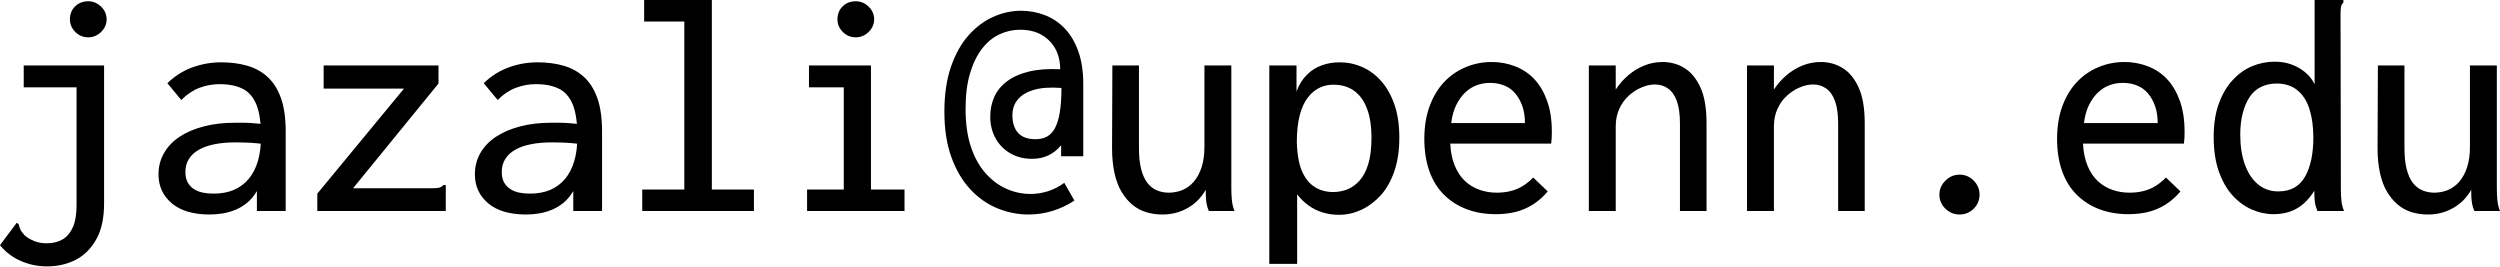
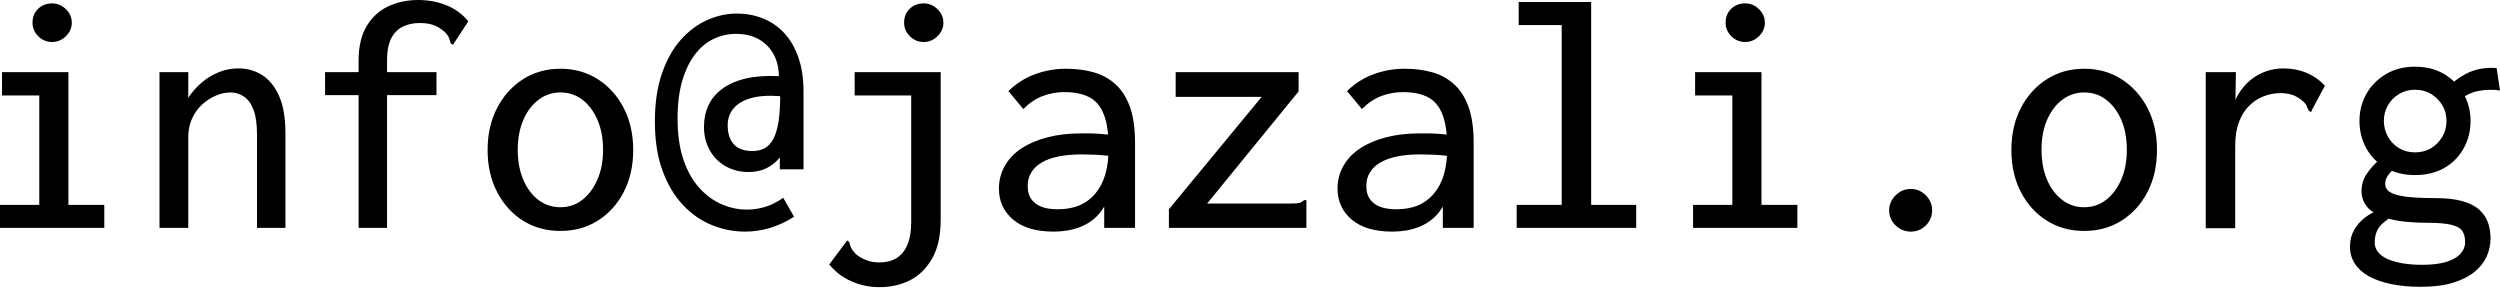
- <svg xmlns="http://www.w3.org/2000/svg" viewBox="0 9.6 395.1 42.1" data-asc="0.859" width="395.1" height="42.1">
+ <svg xmlns="http://www.w3.org/2000/svg" viewBox="0 9.3 369.15 42.4" data-asc="0.859" width="369.15" height="42.4">
  <defs />
  <g fill="#000000">
    <g transform="translate(0, 0)">
-       <path d="M7.45 51.70Q5.25 51.70 3.30 50.85Q1.35 50 0 48.35L2.35 45.20L2.65 44.80L2.95 45.05Q3.05 45.45 3.20 45.83Q3.35 46.20 3.90 46.80Q4.55 47.35 5.42 47.70Q6.30 48.05 7.40 48.05Q8.85 48.05 9.90 47.43Q10.95 46.80 11.53 45.48Q12.10 44.15 12.10 42.05L12.10 23.40L3.75 23.40L3.75 19.95L16.45 19.95L16.45 41.75Q16.45 45.25 15.20 47.45Q13.95 49.65 11.93 50.68Q9.90 51.70 7.45 51.70L7.45 51.70M13.95 15.50Q12.75 15.50 11.90 14.65Q11.05 13.80 11.05 12.65Q11.05 11.40 11.88 10.60Q12.70 9.80 13.95 9.80Q15.10 9.80 15.98 10.65Q16.85 11.50 16.85 12.65Q16.85 13.80 15.98 14.65Q15.10 15.50 13.95 15.50ZM33.15 43.50Q29.25 43.50 27.15 41.73Q25.05 39.95 25.05 37.15Q25.05 35.30 25.93 33.78Q26.80 32.25 28.40 31.20Q30 30.15 32.20 29.58Q34.40 29 37.05 29Q37.75 29 38.53 29Q39.30 29 40.17 29.08Q41.05 29.15 41.95 29.25L42.10 32.40Q41.30 32.30 40.45 32.23Q39.60 32.15 38.78 32.13Q37.95 32.10 37.20 32.10Q35.35 32.10 33.88 32.40Q32.40 32.70 31.40 33.28Q30.40 33.85 29.85 34.73Q29.30 35.60 29.30 36.75Q29.30 37.75 29.65 38.40Q30 39.05 30.60 39.45Q31.20 39.85 32 40.03Q32.80 40.20 33.75 40.20Q35.55 40.20 36.92 39.63Q38.30 39.05 39.28 37.90Q40.25 36.75 40.75 35.08Q41.25 33.40 41.25 31.15Q41.25 27.95 40.53 26.15Q39.80 24.35 38.35 23.63Q36.90 22.90 34.70 22.90Q33.05 22.90 31.52 23.48Q30 24.05 28.65 25.40L26.45 22.75Q28.20 21.05 30.40 20.25Q32.60 19.45 34.95 19.45Q37.20 19.45 39.05 19.98Q40.90 20.50 42.28 21.75Q43.65 23 44.40 25.10Q45.15 27.20 45.15 30.40L45.15 42.95L40.60 42.95L40.60 39.80Q39.95 40.90 39.08 41.63Q38.20 42.35 37.23 42.75Q36.25 43.15 35.20 43.33Q34.15 43.50 33.15 43.50ZM50.15 40.20L63.85 23.60L51.15 23.60L51.15 19.95L69.30 19.95L69.30 22.80L55.80 39.35L68.25 39.35Q69.10 39.35 69.45 39.25Q69.80 39.15 70.10 38.85L70.45 38.85L70.45 39.35L70.45 42.95L50.15 42.95L50.15 40.20ZM83.15 43.50Q79.25 43.50 77.15 41.73Q75.05 39.95 75.05 37.15Q75.05 35.30 75.92 33.78Q76.80 32.25 78.40 31.20Q80 30.15 82.20 29.58Q84.40 29 87.05 29Q87.75 29 88.53 29Q89.30 29 90.17 29.08Q91.05 29.15 91.95 29.25L92.10 32.40Q91.30 32.30 90.45 32.23Q89.60 32.15 88.78 32.13Q87.95 32.10 87.20 32.10Q85.35 32.10 83.88 32.40Q82.40 32.70 81.40 33.28Q80.40 33.85 79.85 34.73Q79.30 35.60 79.30 36.75Q79.30 37.75 79.65 38.40Q80 39.05 80.60 39.45Q81.20 39.85 82 40.03Q82.80 40.20 83.75 40.20Q85.55 40.20 86.92 39.63Q88.30 39.05 89.28 37.90Q90.25 36.75 90.75 35.08Q91.25 33.40 91.25 31.15Q91.25 27.95 90.53 26.15Q89.80 24.35 88.35 23.63Q86.90 22.90 84.70 22.90Q83.05 22.90 81.52 23.48Q80 24.05 78.65 25.40L76.45 22.75Q78.20 21.05 80.40 20.25Q82.60 19.45 84.95 19.45Q87.20 19.45 89.05 19.98Q90.90 20.50 92.28 21.75Q93.65 23 94.40 25.10Q95.15 27.20 95.15 30.40L95.15 42.95L90.60 42.95L90.60 39.80Q89.95 40.90 89.08 41.63Q88.20 42.35 87.22 42.75Q86.25 43.15 85.20 43.33Q84.15 43.50 83.15 43.50ZM101.50 42.95L101.50 39.55L108.15 39.55L108.15 13L101.80 13L101.80 9.60L112.50 9.60L112.50 39.55L119.15 39.55L119.15 42.95L101.50 42.95ZM127.55 42.95L127.55 39.55L133.35 39.55L133.35 23.40L127.85 23.40L127.85 19.95L137.65 19.95L137.65 39.55L142.95 39.55L142.95 42.95L127.55 42.95M135.25 15.50Q134.05 15.50 133.20 14.65Q132.35 13.80 132.35 12.65Q132.35 11.40 133.18 10.60Q134 9.80 135.25 9.80Q136.40 9.80 137.28 10.65Q138.15 11.50 138.15 12.65Q138.15 13.80 137.28 14.65Q136.40 15.50 135.25 15.50ZM162.55 43.50Q160.05 43.50 157.65 42.53Q155.25 41.55 153.38 39.55Q151.50 37.55 150.38 34.50Q149.25 31.45 149.25 27.25Q149.25 23.15 150.30 20.13Q151.35 17.10 153.10 15.15Q154.85 13.20 157 12.25Q159.15 11.30 161.35 11.30Q163.35 11.30 165.15 12Q166.95 12.70 168.30 14.13Q169.65 15.55 170.43 17.75Q171.20 19.95 171.20 22.85L171.20 34.30L167.70 34.30L167.70 32.55Q166.85 33.60 165.70 34.15Q164.55 34.70 163.10 34.70Q161.20 34.70 159.70 33.85Q158.20 33 157.35 31.48Q156.50 29.95 156.50 28.05Q156.50 26.30 157.15 24.88Q157.80 23.45 159.18 22.43Q160.55 21.40 162.65 20.90Q164.75 20.40 167.55 20.55Q167.55 18.70 166.78 17.30Q166 15.90 164.60 15.10Q163.20 14.30 161.20 14.30Q159.50 14.30 157.95 15.03Q156.40 15.75 155.20 17.30Q154 18.85 153.30 21.20Q152.60 23.55 152.60 26.80Q152.60 30.30 153.45 32.83Q154.30 35.35 155.78 37Q157.25 38.65 159.08 39.45Q160.90 40.25 162.85 40.25Q164.25 40.25 165.60 39.83Q166.95 39.40 168.20 38.50L169.80 41.30Q168.20 42.35 166.35 42.93Q164.50 43.50 162.55 43.50M163.65 31.60Q164.70 31.60 165.48 31.18Q166.25 30.75 166.75 29.80Q167.25 28.85 167.50 27.30Q167.75 25.75 167.75 23.50Q165.10 23.30 163.40 23.80Q161.70 24.30 160.85 25.33Q160 26.35 160 27.80Q160 29.60 160.90 30.60Q161.80 31.60 163.65 31.60ZM183.70 43.50Q182.35 43.50 181.13 43.13Q179.90 42.75 178.93 41.93Q177.95 41.10 177.23 39.88Q176.50 38.65 176.13 36.93Q175.75 35.20 175.75 33L175.80 19.95L180 19.95L180 33Q180 34.95 180.35 36.33Q180.70 37.70 181.35 38.53Q182 39.35 182.88 39.70Q183.75 40.05 184.70 40.05Q185.85 40.05 186.88 39.63Q187.90 39.20 188.68 38.30Q189.45 37.40 189.90 36.03Q190.35 34.65 190.35 32.80L190.35 19.95L194.60 19.95L194.60 39.35Q194.60 40.30 194.68 41.18Q194.75 42.05 195.10 42.95L191.05 42.95Q190.80 42.40 190.70 41.85Q190.60 41.30 190.58 40.73Q190.55 40.15 190.55 39.60Q190 40.55 189.28 41.28Q188.55 42 187.65 42.50Q186.75 43 185.78 43.25Q184.80 43.50 183.70 43.50ZM200.60 51.30L200.60 19.95L204.90 19.95L204.90 24.05Q205.50 22.45 206.53 21.43Q207.55 20.40 208.88 19.93Q210.20 19.45 211.70 19.45Q213.60 19.45 215.30 20.20Q217 20.95 218.30 22.43Q219.60 23.90 220.38 26.13Q221.15 28.35 221.15 31.35Q221.15 34.40 220.35 36.70Q219.55 39 218.18 40.50Q216.80 42 215.10 42.78Q213.40 43.55 211.60 43.55Q210.30 43.55 209.05 43.18Q207.80 42.80 206.78 42.05Q205.75 41.30 205 40.30L205 51.30L200.60 51.30M210.70 39.95Q211.85 39.95 212.93 39.53Q214 39.10 214.88 38.13Q215.75 37.15 216.25 35.50Q216.75 33.85 216.75 31.35Q216.75 28.75 216.10 26.93Q215.45 25.10 214.20 24.10Q212.95 23.10 211.15 23Q209.80 22.90 208.68 23.40Q207.55 23.90 206.70 25.00Q205.85 26.10 205.40 27.85Q204.95 29.60 204.95 32.10Q205 33.70 205.25 34.95Q205.50 36.20 206 37.15Q206.50 38.10 207.18 38.70Q207.85 39.30 208.75 39.63Q209.65 39.95 210.70 39.95ZM236.40 43.45Q233.90 43.45 231.83 42.68Q229.75 41.90 228.23 40.40Q226.70 38.90 225.90 36.65Q225.10 34.40 225.10 31.55Q225.10 28.65 225.93 26.40Q226.75 24.15 228.20 22.60Q229.65 21.05 231.60 20.23Q233.55 19.40 235.75 19.40Q237.70 19.40 239.45 20.08Q241.20 20.75 242.48 22.10Q243.75 23.45 244.50 25.53Q245.25 27.60 245.25 30.40Q245.25 30.85 245.23 31.38Q245.20 31.90 245.15 32.30L229.20 32.30Q229.30 34.35 229.93 35.83Q230.55 37.30 231.55 38.23Q232.55 39.15 233.83 39.60Q235.10 40.05 236.55 40.05Q237.70 40.05 238.73 39.80Q239.75 39.55 240.65 39Q241.55 38.45 242.30 37.65L244.60 39.85Q243.60 41.05 242.33 41.88Q241.05 42.70 239.58 43.08Q238.10 43.45 236.40 43.45M229.35 29.05L241 29.05Q241 27.55 240.60 26.40Q240.20 25.25 239.50 24.40Q238.80 23.55 237.78 23.13Q236.75 22.70 235.50 22.70Q234.35 22.70 233.35 23.08Q232.35 23.45 231.53 24.25Q230.70 25.05 230.13 26.23Q229.55 27.40 229.35 29.05ZM251.10 42.95L251.10 19.95L255.35 19.95L255.35 23.75Q256.20 22.45 257.35 21.48Q258.50 20.50 259.88 19.95Q261.25 19.40 262.75 19.40Q264.70 19.40 266.25 20.38Q267.80 21.35 268.75 23.45Q269.70 25.55 269.70 29.05L269.70 42.95L265.50 42.95L265.50 29.15Q265.50 26.90 265 25.55Q264.50 24.20 263.60 23.58Q262.70 22.95 261.55 22.95Q260.50 22.95 259.40 23.43Q258.30 23.90 257.38 24.75Q256.45 25.60 255.90 26.83Q255.35 28.05 255.35 29.55L255.35 42.95L251.10 42.95ZM276.10 42.95L276.10 19.95L280.35 19.95L280.35 23.75Q281.20 22.45 282.35 21.48Q283.50 20.50 284.88 19.95Q286.25 19.40 287.75 19.40Q289.70 19.40 291.25 20.38Q292.80 21.35 293.75 23.45Q294.70 25.55 294.70 29.05L294.70 42.95L290.50 42.95L290.50 29.15Q290.50 26.90 290 25.55Q289.50 24.20 288.60 23.58Q287.70 22.95 286.55 22.95Q285.50 22.95 284.40 23.43Q283.30 23.90 282.38 24.75Q281.45 25.60 280.90 26.83Q280.35 28.05 280.35 29.55L280.35 42.95L276.10 42.95ZM309.70 43.50Q308.40 43.50 307.45 42.58Q306.50 41.65 306.50 40.35Q306.50 39.10 307.45 38.15Q308.40 37.20 309.70 37.20Q311 37.20 311.93 38.15Q312.85 39.10 312.85 40.35Q312.85 41.65 311.93 42.58Q311 43.50 309.70 43.50ZM336.40 43.45Q333.90 43.45 331.82 42.68Q329.75 41.90 328.23 40.40Q326.70 38.90 325.90 36.65Q325.10 34.40 325.10 31.55Q325.10 28.65 325.93 26.40Q326.75 24.15 328.20 22.60Q329.65 21.05 331.60 20.23Q333.55 19.40 335.75 19.40Q337.70 19.40 339.45 20.08Q341.20 20.75 342.48 22.10Q343.75 23.45 344.50 25.53Q345.25 27.60 345.25 30.40Q345.25 30.85 345.23 31.38Q345.20 31.90 345.15 32.30L329.20 32.30Q329.30 34.35 329.93 35.83Q330.55 37.30 331.55 38.23Q332.55 39.15 333.82 39.60Q335.10 40.05 336.55 40.05Q337.70 40.05 338.73 39.80Q339.75 39.55 340.65 39Q341.55 38.45 342.30 37.65L344.60 39.85Q343.60 41.05 342.32 41.88Q341.05 42.70 339.57 43.08Q338.10 43.45 336.40 43.45M329.35 29.05L341 29.05Q341 27.55 340.60 26.40Q340.20 25.25 339.50 24.40Q338.80 23.55 337.78 23.13Q336.75 22.70 335.50 22.70Q334.35 22.70 333.35 23.08Q332.35 23.45 331.53 24.25Q330.70 25.05 330.13 26.23Q329.55 27.40 329.35 29.05ZM359.35 43.45Q357.55 43.45 355.85 42.70Q354.15 41.95 352.80 40.45Q351.45 38.95 350.65 36.65Q349.85 34.35 349.85 31.25Q349.85 28.15 350.68 25.93Q351.50 23.70 352.88 22.23Q354.25 20.75 355.95 20.05Q357.65 19.35 359.50 19.35Q360.95 19.35 362.18 19.80Q363.40 20.25 364.32 21.03Q365.25 21.80 365.80 22.90L365.80 9.60L369.85 9.60L370.35 9.60L370.35 10Q370.05 10.30 369.98 10.65Q369.90 11 369.90 11.85L369.95 39.55Q369.95 40.40 370.03 41.25Q370.10 42.10 370.45 42.95L366.25 42.95Q366 42.35 365.90 41.85Q365.80 41.35 365.78 40.83Q365.75 40.30 365.75 39.75Q365.05 40.90 364.10 41.75Q363.15 42.60 361.95 43.03Q360.75 43.45 359.35 43.45L359.35 43.45M360.05 39.85Q361.55 39.85 362.60 39.25Q363.65 38.65 364.30 37.50Q364.95 36.35 365.28 34.78Q365.60 33.20 365.60 31.35Q365.60 28.80 365 26.88Q364.40 24.95 363.10 23.88Q361.80 22.80 359.80 22.80Q358.40 22.80 357.30 23.35Q356.20 23.90 355.50 24.98Q354.80 26.05 354.43 27.53Q354.05 29 354.05 30.85Q354.05 33.60 354.78 35.60Q355.50 37.60 356.85 38.73Q358.20 39.85 360.05 39.85L360.05 39.85ZM383.70 43.50Q382.35 43.50 381.13 43.13Q379.90 42.75 378.93 41.93Q377.95 41.10 377.23 39.88Q376.50 38.65 376.13 36.93Q375.75 35.20 375.75 33L375.80 19.95L380 19.95L380 33Q380 34.95 380.35 36.33Q380.70 37.70 381.35 38.53Q382 39.35 382.88 39.70Q383.75 40.05 384.70 40.05Q385.85 40.05 386.88 39.63Q387.90 39.20 388.68 38.30Q389.45 37.40 389.90 36.03Q390.35 34.65 390.35 32.80L390.35 19.95L394.60 19.95L394.60 39.35Q394.60 40.30 394.68 41.18Q394.75 42.05 395.10 42.95L391.05 42.95Q390.80 42.40 390.70 41.85Q390.60 41.30 390.57 40.73Q390.55 40.15 390.55 39.60Q390 40.55 389.28 41.28Q388.55 42 387.65 42.50Q386.75 43 385.78 43.25Q384.80 43.50 383.70 43.50Z" />
+       <path d="M0 42.95L0 39.55L5.80 39.55L5.80 23.40L0.30 23.40L0.30 19.95L10.10 19.95L10.10 39.55L15.40 39.55L15.40 42.95L0 42.95M7.70 15.50Q6.50 15.50 5.65 14.65Q4.80 13.80 4.80 12.65Q4.80 11.40 5.63 10.60Q6.45 9.80 7.70 9.80Q8.85 9.80 9.73 10.65Q10.60 11.50 10.60 12.65Q10.60 13.80 9.73 14.65Q8.85 15.50 7.70 15.50ZM23.55 42.95L23.55 19.95L27.80 19.95L27.80 23.75Q28.65 22.45 29.80 21.48Q30.95 20.50 32.33 19.95Q33.70 19.40 35.20 19.40Q37.15 19.40 38.70 20.38Q40.25 21.35 41.20 23.45Q42.15 25.55 42.15 29.05L42.15 42.95L37.95 42.95L37.95 29.15Q37.95 26.90 37.45 25.55Q36.95 24.20 36.05 23.58Q35.15 22.95 34 22.95Q32.95 22.95 31.85 23.43Q30.75 23.90 29.83 24.75Q28.90 25.60 28.35 26.83Q27.80 28.05 27.80 29.55L27.80 42.95L23.55 42.95ZM52.95 23.35L48 23.35L48 19.95L52.95 19.95L52.95 18.25Q52.95 15.15 54.13 13.18Q55.30 11.20 57.30 10.25Q59.30 9.30 61.75 9.30Q64 9.30 65.92 10.08Q67.85 10.85 69.15 12.45L67.15 15.50L66.90 15.90L66.55 15.70Q66.45 15.30 66.30 14.90Q66.15 14.50 65.60 13.95Q64.75 13.25 63.95 12.98Q63.15 12.70 61.95 12.70Q60.55 12.70 59.45 13.25Q58.35 13.80 57.75 15Q57.15 16.20 57.15 18.20L57.15 19.95L64.45 19.95L64.45 23.35L57.15 23.35L57.15 42.95L52.95 42.95L52.95 23.35ZM82.75 43.40Q79.65 43.40 77.22 41.88Q74.80 40.35 73.40 37.65Q72 34.95 72 31.45Q72 27.95 73.40 25.25Q74.80 22.55 77.22 21Q79.65 19.45 82.75 19.45Q85.85 19.45 88.28 21Q90.70 22.55 92.10 25.25Q93.50 27.95 93.50 31.45Q93.50 34.95 92.10 37.65Q90.70 40.35 88.28 41.88Q85.85 43.40 82.75 43.40M82.75 39.90Q84.60 39.90 86 38.80Q87.40 37.70 88.22 35.80Q89.05 33.90 89.05 31.40Q89.05 28.90 88.22 27Q87.40 25.10 86 24.03Q84.60 22.95 82.75 22.95Q80.95 22.95 79.53 24.03Q78.10 25.10 77.28 27Q76.45 28.90 76.45 31.40Q76.45 33.90 77.25 35.80Q78.05 37.70 79.47 38.80Q80.90 39.90 82.75 39.90ZM110 43.50Q107.50 43.50 105.10 42.53Q102.70 41.55 100.83 39.55Q98.95 37.55 97.83 34.50Q96.70 31.45 96.70 27.25Q96.70 23.15 97.75 20.13Q98.80 17.10 100.55 15.15Q102.30 13.20 104.45 12.25Q106.60 11.30 108.80 11.30Q110.80 11.30 112.60 12Q114.40 12.70 115.75 14.13Q117.10 15.55 117.88 17.75Q118.65 19.95 118.65 22.85L118.65 34.30L115.15 34.30L115.15 32.55Q114.30 33.60 113.15 34.15Q112 34.70 110.55 34.70Q108.65 34.70 107.15 33.85Q105.65 33 104.80 31.48Q103.95 29.95 103.95 28.05Q103.95 26.30 104.60 24.88Q105.25 23.45 106.63 22.43Q108 21.40 110.10 20.90Q112.20 20.40 115 20.55Q115 18.70 114.22 17.30Q113.45 15.90 112.05 15.10Q110.65 14.30 108.65 14.30Q106.95 14.30 105.40 15.03Q103.85 15.75 102.65 17.30Q101.45 18.85 100.75 21.20Q100.05 23.55 100.05 26.80Q100.05 30.30 100.90 32.83Q101.75 35.35 103.22 37Q104.70 38.65 106.53 39.45Q108.35 40.25 110.30 40.25Q111.70 40.25 113.05 39.83Q114.40 39.40 115.65 38.50L117.25 41.30Q115.65 42.35 113.80 42.93Q111.95 43.50 110 43.50M111.10 31.60Q112.15 31.60 112.92 31.18Q113.70 30.75 114.20 29.80Q114.70 28.85 114.95 27.30Q115.20 25.75 115.20 23.50Q112.55 23.30 110.85 23.80Q109.15 24.30 108.30 25.33Q107.45 26.35 107.45 27.80Q107.45 29.60 108.35 30.60Q109.25 31.60 111.10 31.60ZM129.90 51.70Q127.70 51.70 125.75 50.85Q123.80 50 122.45 48.35L124.80 45.20L125.10 44.80L125.40 45.05Q125.50 45.45 125.65 45.83Q125.80 46.20 126.35 46.80Q127 47.35 127.88 47.70Q128.75 48.05 129.85 48.05Q131.30 48.05 132.35 47.43Q133.40 46.80 133.97 45.48Q134.55 44.15 134.55 42.05L134.55 23.40L126.20 23.40L126.20 19.95L138.90 19.95L138.90 41.75Q138.90 45.25 137.65 47.45Q136.40 49.65 134.38 50.68Q132.35 51.70 129.90 51.70L129.90 51.70M136.40 15.50Q135.20 15.50 134.35 14.65Q133.50 13.80 133.50 12.65Q133.50 11.40 134.32 10.60Q135.15 9.80 136.40 9.80Q137.55 9.80 138.43 10.65Q139.30 11.50 139.30 12.65Q139.30 13.80 138.43 14.65Q137.55 15.50 136.40 15.50ZM155.60 43.50Q151.70 43.50 149.60 41.73Q147.50 39.95 147.50 37.15Q147.50 35.30 148.38 33.78Q149.25 32.25 150.85 31.20Q152.45 30.15 154.65 29.58Q156.85 29 159.50 29Q160.20 29 160.97 29Q161.75 29 162.63 29.08Q163.50 29.15 164.40 29.25L164.55 32.40Q163.75 32.30 162.90 32.23Q162.05 32.15 161.22 32.13Q160.40 32.10 159.65 32.10Q157.80 32.10 156.32 32.40Q154.85 32.70 153.85 33.28Q152.85 33.85 152.30 34.73Q151.75 35.60 151.75 36.75Q151.75 37.75 152.10 38.40Q152.45 39.05 153.05 39.45Q153.65 39.85 154.45 40.03Q155.25 40.20 156.20 40.20Q158 40.20 159.38 39.63Q160.75 39.05 161.72 37.90Q162.70 36.75 163.20 35.08Q163.70 33.40 163.70 31.15Q163.70 27.95 162.97 26.15Q162.25 24.35 160.80 23.63Q159.35 22.90 157.15 22.90Q155.50 22.90 153.97 23.48Q152.45 24.05 151.10 25.40L148.90 22.75Q150.65 21.05 152.85 20.25Q155.05 19.45 157.40 19.45Q159.65 19.45 161.50 19.98Q163.35 20.50 164.72 21.75Q166.10 23 166.85 25.10Q167.60 27.20 167.60 30.40L167.60 42.95L163.05 42.95L163.05 39.80Q162.40 40.90 161.53 41.63Q160.65 42.35 159.68 42.75Q158.70 43.15 157.65 43.33Q156.60 43.50 155.60 43.50ZM172.60 40.20L186.30 23.60L173.60 23.60L173.60 19.95L191.75 19.95L191.75 22.80L178.25 39.35L190.70 39.35Q191.55 39.35 191.90 39.25Q192.25 39.15 192.55 38.85L192.90 38.85L192.90 39.35L192.90 42.95L172.60 42.95L172.60 40.20ZM205.60 43.50Q201.70 43.50 199.60 41.73Q197.50 39.95 197.50 37.15Q197.50 35.30 198.38 33.78Q199.25 32.25 200.85 31.20Q202.45 30.15 204.65 29.58Q206.85 29 209.50 29Q210.20 29 210.97 29Q211.75 29 212.63 29.08Q213.50 29.15 214.40 29.25L214.55 32.40Q213.75 32.30 212.90 32.23Q212.05 32.15 211.22 32.13Q210.40 32.10 209.65 32.10Q207.80 32.10 206.32 32.40Q204.85 32.70 203.85 33.28Q202.85 33.85 202.30 34.73Q201.75 35.60 201.75 36.75Q201.75 37.75 202.10 38.40Q202.45 39.05 203.05 39.45Q203.65 39.85 204.45 40.03Q205.25 40.20 206.20 40.20Q208 40.20 209.38 39.63Q210.75 39.05 211.72 37.90Q212.70 36.75 213.20 35.08Q213.70 33.40 213.70 31.15Q213.70 27.95 212.97 26.15Q212.25 24.35 210.80 23.63Q209.35 22.90 207.15 22.90Q205.50 22.90 203.97 23.48Q202.45 24.05 201.10 25.40L198.90 22.75Q200.65 21.05 202.85 20.25Q205.05 19.45 207.40 19.45Q209.65 19.45 211.50 19.98Q213.35 20.50 214.72 21.75Q216.10 23 216.85 25.10Q217.60 27.20 217.60 30.40L217.60 42.95L213.05 42.95L213.05 39.80Q212.40 40.90 211.53 41.63Q210.65 42.35 209.68 42.75Q208.70 43.15 207.65 43.33Q206.60 43.50 205.60 43.50ZM223.95 42.95L223.95 39.55L230.60 39.55L230.60 13L224.25 13L224.25 9.60L234.95 9.60L234.95 39.55L241.60 39.55L241.60 42.95L223.95 42.95ZM250 42.95L250 39.55L255.80 39.55L255.80 23.40L250.30 23.40L250.30 19.95L260.10 19.95L260.10 39.55L265.40 39.55L265.40 42.95L250 42.95M257.70 15.50Q256.50 15.50 255.65 14.65Q254.80 13.80 254.80 12.65Q254.80 11.40 255.63 10.60Q256.45 9.80 257.70 9.80Q258.85 9.80 259.73 10.65Q260.60 11.50 260.60 12.65Q260.60 13.80 259.73 14.65Q258.85 15.50 257.70 15.50ZM282.15 43.50Q280.85 43.50 279.90 42.58Q278.95 41.65 278.95 40.35Q278.95 39.10 279.90 38.15Q280.85 37.20 282.15 37.20Q283.45 37.20 284.38 38.15Q285.30 39.10 285.30 40.35Q285.30 41.65 284.38 42.58Q283.45 43.50 282.15 43.50ZM307.75 43.40Q304.65 43.40 302.23 41.88Q299.80 40.35 298.40 37.65Q297 34.95 297 31.45Q297 27.95 298.40 25.25Q299.80 22.55 302.23 21Q304.65 19.45 307.75 19.45Q310.85 19.45 313.27 21Q315.70 22.55 317.10 25.25Q318.50 27.95 318.50 31.45Q318.50 34.95 317.10 37.65Q315.70 40.35 313.27 41.88Q310.85 43.40 307.75 43.40M307.75 39.90Q309.60 39.90 311 38.80Q312.40 37.70 313.23 35.80Q314.05 33.90 314.05 31.40Q314.05 28.90 313.23 27Q312.40 25.10 311 24.03Q309.60 22.95 307.75 22.95Q305.95 22.95 304.52 24.03Q303.10 25.10 302.27 27Q301.45 28.90 301.45 31.40Q301.45 33.90 302.25 35.80Q303.05 37.70 304.48 38.80Q305.90 39.90 307.75 39.90ZM325.70 19.95L330.15 19.95L330.05 26.55L329.50 25.95Q329.80 24.40 330.52 23.20Q331.25 22 332.27 21.15Q333.30 20.30 334.55 19.85Q335.80 19.40 337.15 19.40Q339 19.40 340.52 20.03Q342.05 20.65 343.30 21.95L341.45 25.40L341.25 25.85L340.90 25.65Q340.75 25.25 340.57 24.88Q340.40 24.50 339.75 24.00Q339 23.45 338.30 23.25Q337.60 23.05 336.70 23.05Q335.50 23.05 334.30 23.50Q333.10 23.95 332.13 24.90Q331.15 25.85 330.60 27.33Q330.05 28.80 330.05 30.80L330.05 43L325.70 43L325.70 19.95ZM357.45 51.65Q355.05 51.65 353.10 51.25Q351.15 50.85 349.80 50.10Q348.45 49.35 347.73 48.25Q347 47.15 347 45.70Q347 44.35 347.60 43.28Q348.20 42.20 349.18 41.45Q350.15 40.70 351.35 40.30L353.20 41.25Q352.35 41.80 351.77 42.33Q351.20 42.85 350.93 43.53Q350.65 44.20 350.65 45.15Q350.65 45.90 351.15 46.53Q351.65 47.15 352.55 47.55Q353.45 47.95 354.75 48.18Q356.05 48.40 357.65 48.40Q359.80 48.40 361.20 47.98Q362.60 47.55 363.30 46.78Q364 46 364 45.05Q364 44.05 363.60 43.43Q363.20 42.80 362 42.50Q360.80 42.20 358.50 42.20Q356.80 42.20 355.30 42.05Q353.80 41.90 352.57 41.55Q351.35 41.20 350.50 40.68Q349.65 40.15 349.18 39.35Q348.70 38.55 348.70 37.50Q348.70 36.10 349.52 34.90Q350.35 33.70 351.65 32.60L353.65 34Q353.15 34.55 352.82 34.93Q352.50 35.30 352.35 35.65Q352.20 36 352.20 36.45Q352.20 37.20 352.88 37.65Q353.55 38.10 355.18 38.33Q356.80 38.55 359.50 38.55Q362 38.55 363.60 39Q365.20 39.45 366.10 40.28Q367 41.10 367.38 42.18Q367.75 43.25 367.75 44.50Q367.75 45.90 367.18 47.18Q366.60 48.45 365.38 49.45Q364.15 50.45 362.20 51.05Q360.25 51.65 357.45 51.65M356.60 35.15Q354.15 35.15 352.30 34.10Q350.45 33.05 349.43 31.23Q348.40 29.40 348.40 27.15Q348.40 24.95 349.43 23.15Q350.45 21.35 352.30 20.25Q354.15 19.15 356.60 19.15Q359.10 19.15 360.93 20.25Q362.75 21.35 363.77 23.15Q364.80 24.95 364.80 27.15Q364.80 29.40 363.77 31.23Q362.75 33.05 360.93 34.10Q359.10 35.15 356.60 35.15M356.60 31.80Q357.95 31.80 358.98 31.18Q360 30.55 360.63 29.50Q361.25 28.45 361.25 27.15Q361.25 25.85 360.63 24.83Q360 23.80 358.98 23.18Q357.95 22.55 356.60 22.55Q355.30 22.55 354.25 23.18Q353.20 23.80 352.60 24.85Q352 25.90 352 27.15Q352 28.40 352.60 29.48Q353.20 30.55 354.25 31.18Q355.30 31.80 356.60 31.80M363.45 23.85L361.80 21.85Q363.25 20.50 364.90 19.85Q366.55 19.20 368.65 19.35L369.15 22.65Q367.55 22.45 366.10 22.70Q364.65 22.95 363.45 23.85Z" />
    </g>
  </g>
</svg>
